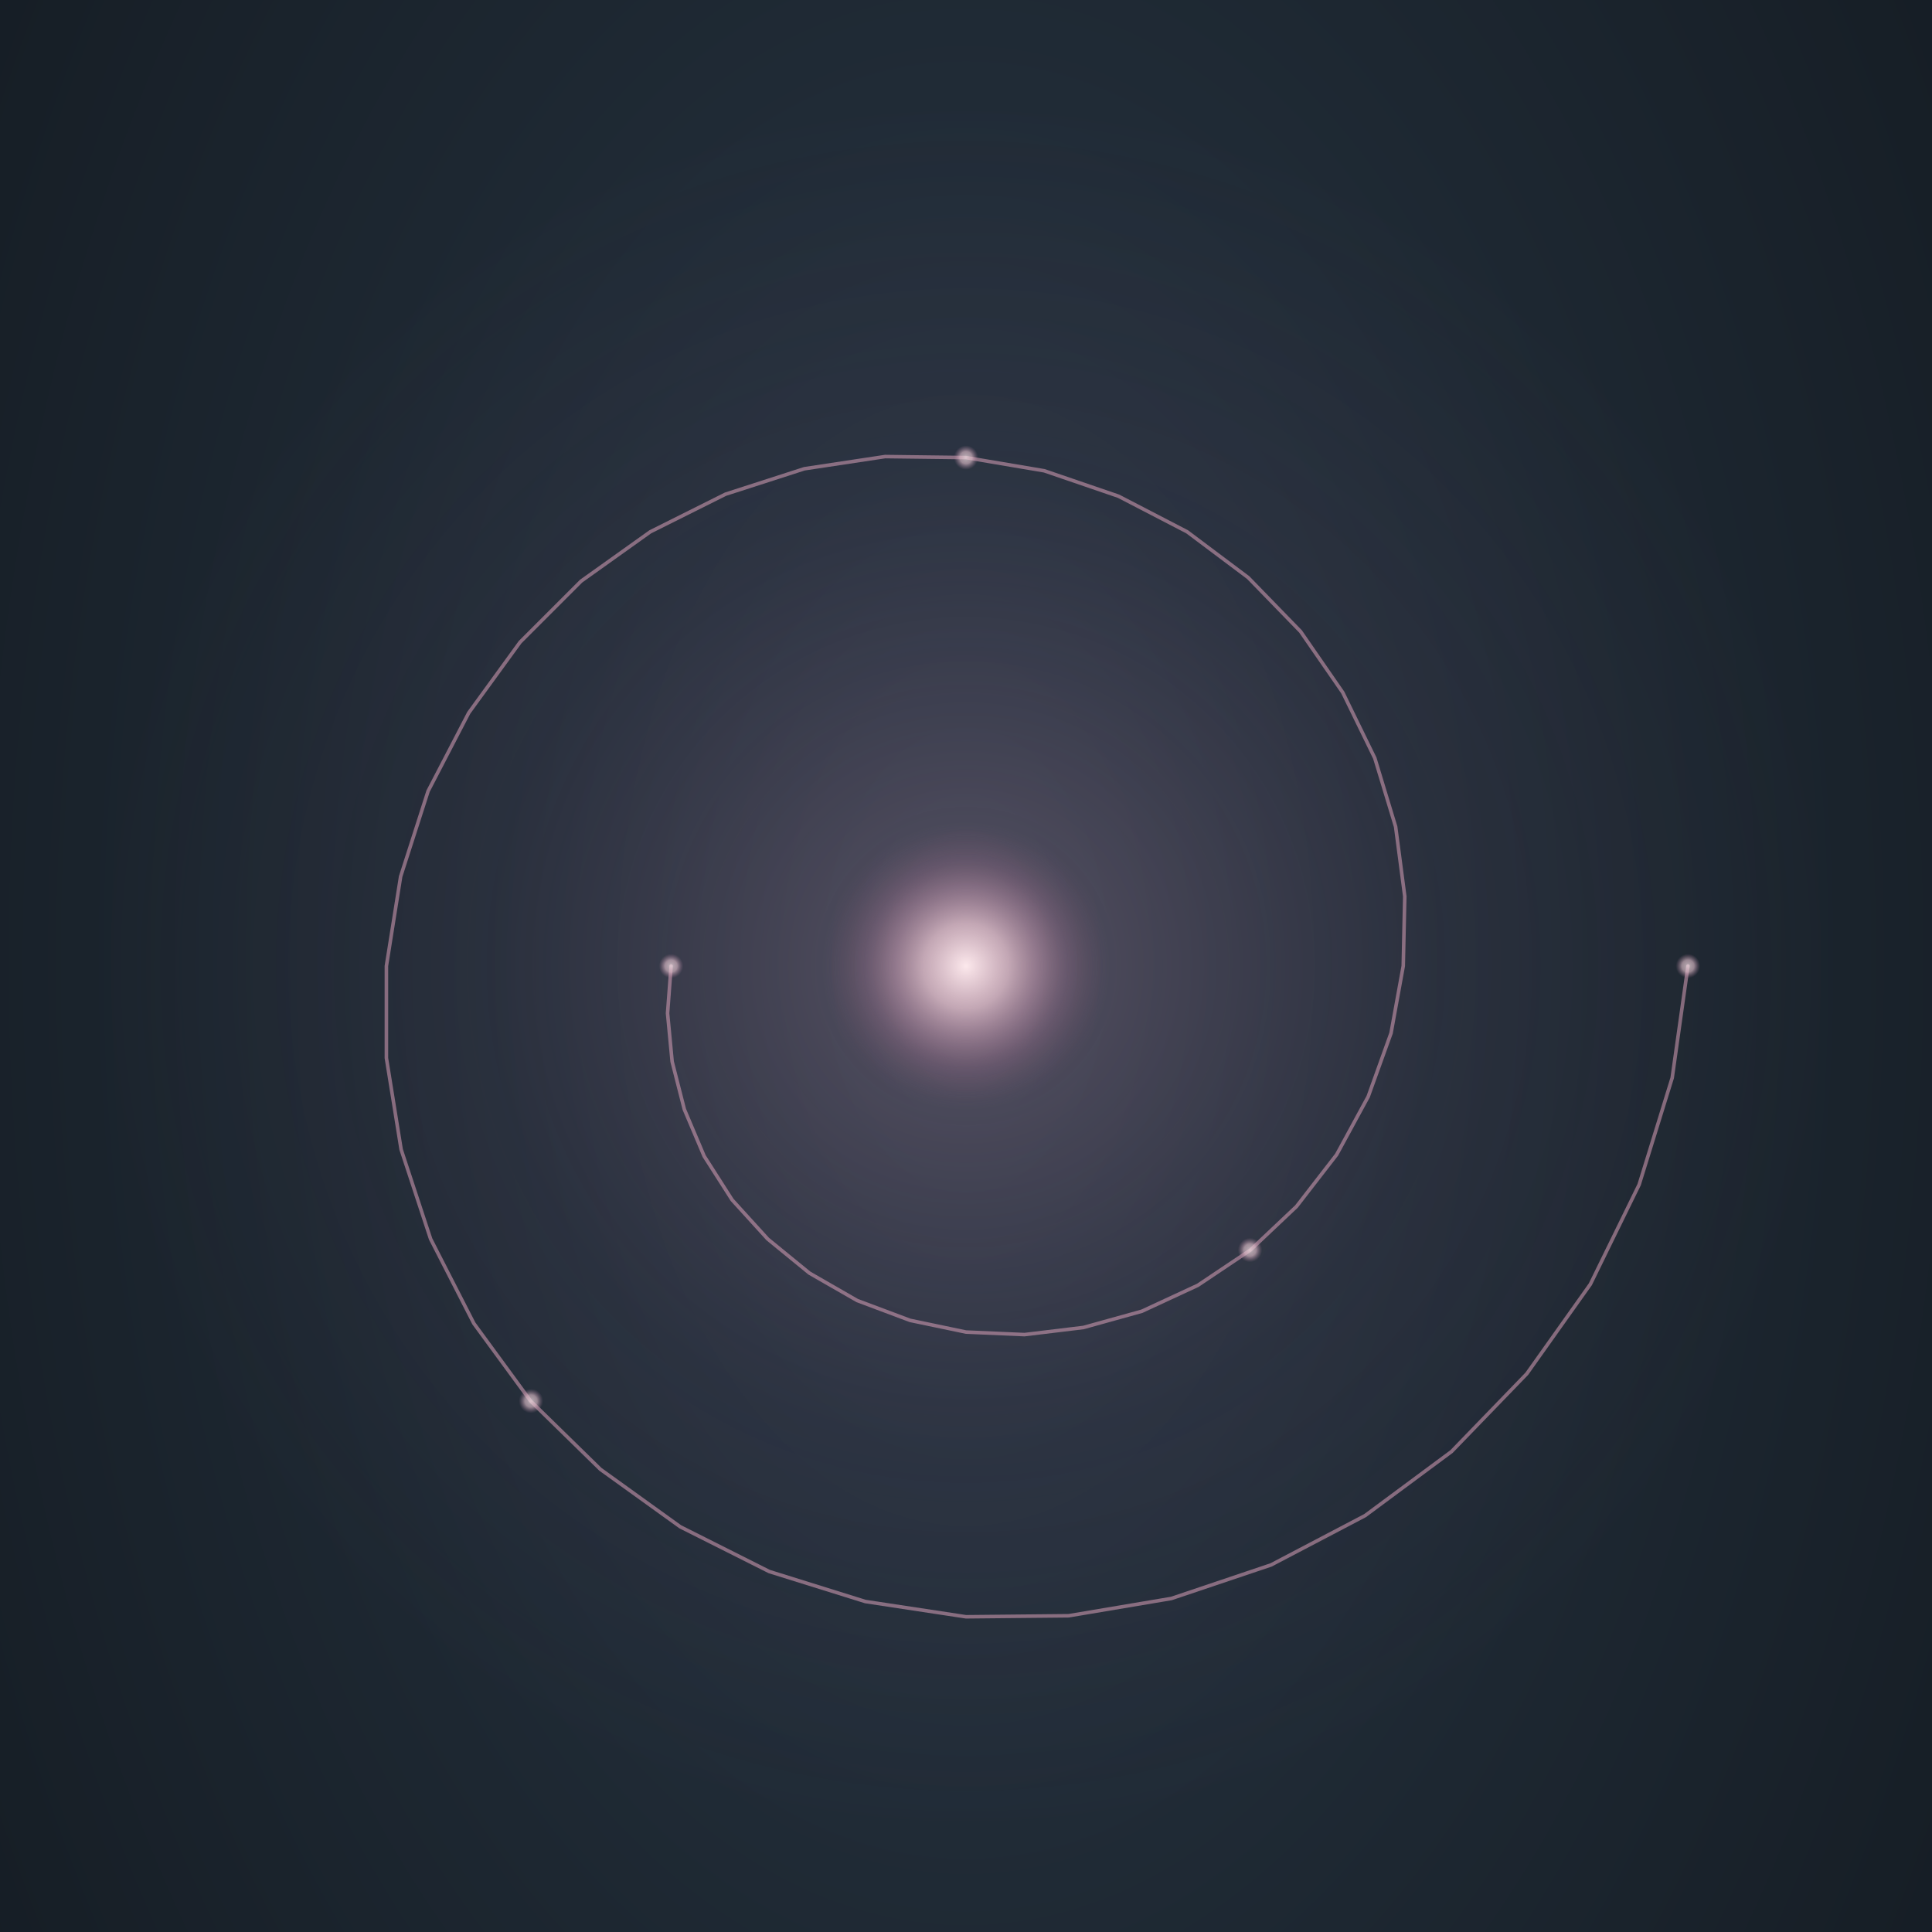
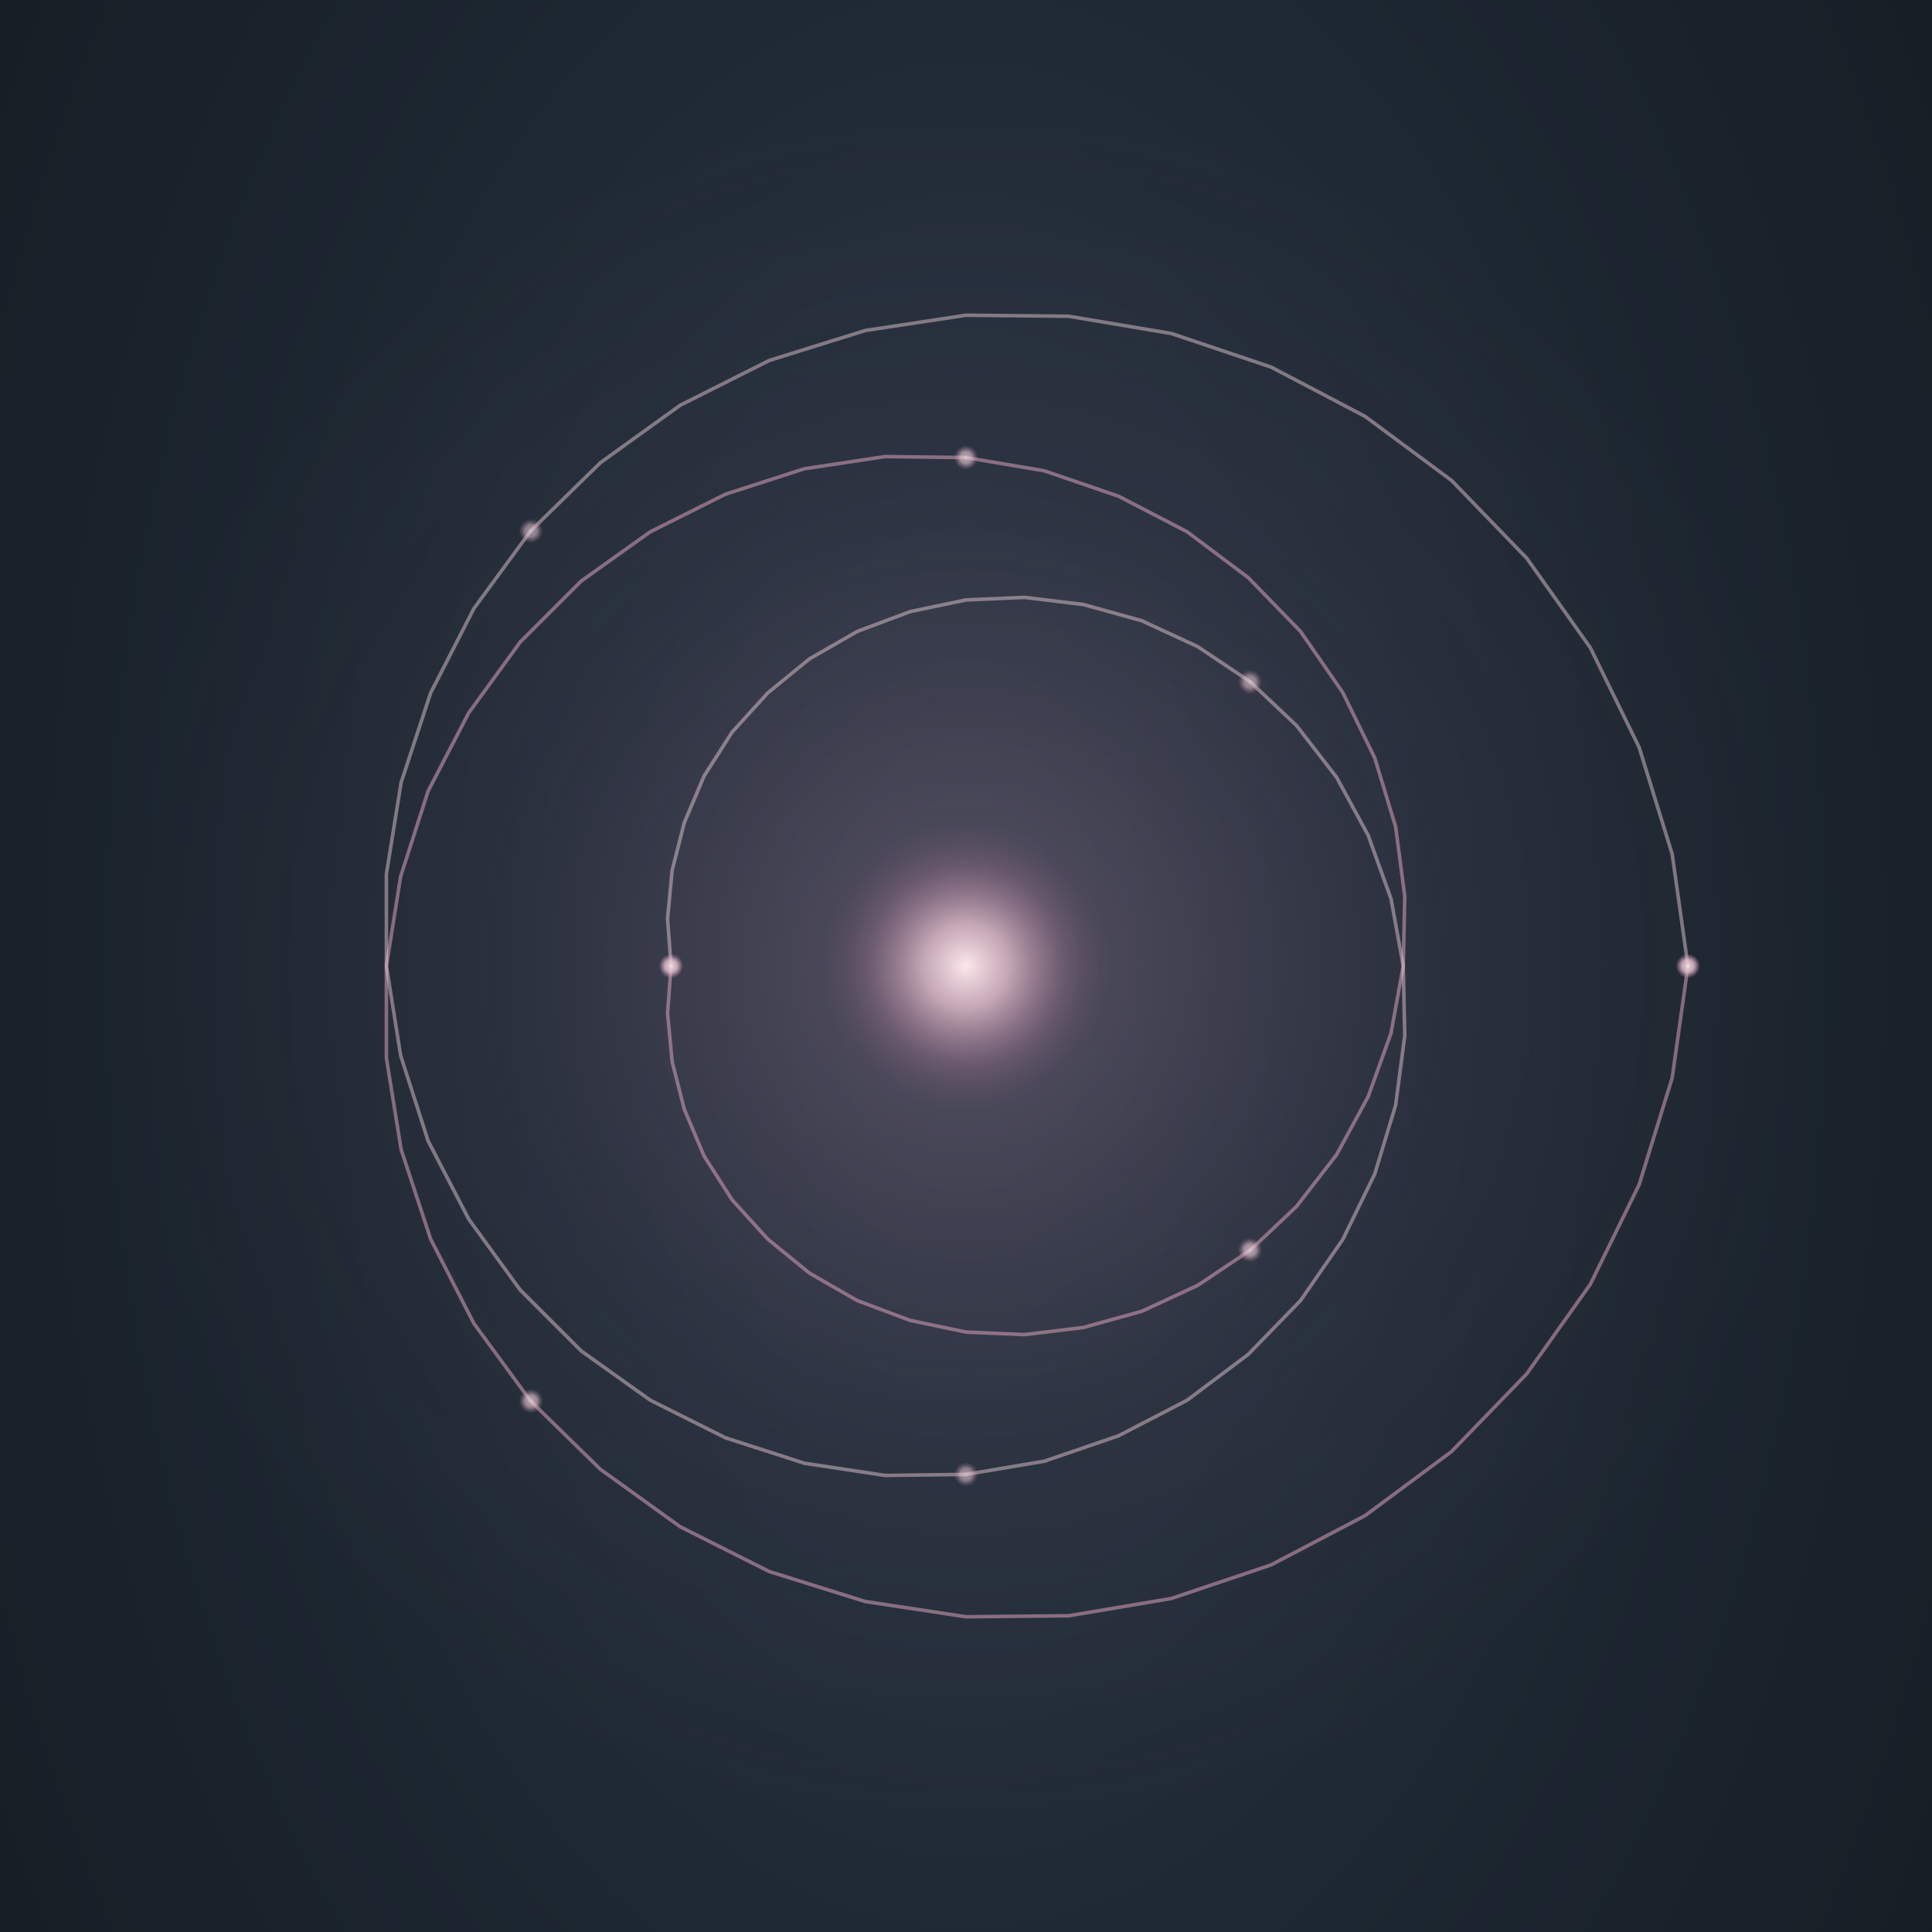
<svg xmlns="http://www.w3.org/2000/svg" viewBox="0 80 380 380" role="img" aria-label="Den Levende Spiral">
  <defs>
    <style>
@keyframes core-r { 0%, 100% { r: 28px; } 50% { r: 36px; } }
@keyframes aura-r { 0%, 100% { rx: 158px; ry: 158px; } 50% { rx: 182px; ry: 182px; } }
- /* Spiralen drejer langsomt - 30s for én rotation. Cirkulær bevægelse 
+ /* Spiralen drejer langsomt - 30s for én rotation. Cirkulær bevægelse
   gennem stadierne, dybere niveauer over tid */
@keyframes spiral-rotate {
  0% { transform: rotate(0deg); }
  100% { transform: rotate(360deg); }
+ }
+ @keyframes spiral-rotate-rev {
+   0% { transform: rotate(0deg); }
+   100% { transform: rotate(-360deg); }
}
@keyframes spiral-breathe {
  0%, 100% { transform: scale(1); }
  50% { transform: scale(1.06); }
}

.core { animation: core-r 8s ease-in-out infinite; }
.aura { animation: aura-r 8s ease-in-out infinite; }
.spiral-rot {
  animation: spiral-rotate 30s linear infinite;
+   transform-origin: 190px 270px;
+   transform-box: view-box;
+ }
+ .spiral-rot-rev {
+   animation: spiral-rotate-rev 30s linear infinite;
  transform-origin: 190px 270px;
  transform-box: view-box;
}
.spiral-breath {
  animation: spiral-breathe 8s ease-in-out infinite;
  transform-origin: 190px 270px;
  transform-box: view-box;
}

/* Hvert af de 5 lyspunkter træder frem på skift - 20s cyklus */
@keyframes marker-highlight {
  0%, 100% { r: 2.4px; opacity: 0.7; }
  10% { r: 4.5px; opacity: 1; }
  20% { r: 2.4px; opacity: 0.7; }
}
.m-1 { animation: marker-highlight 20s ease-in-out infinite 0s; }
.m-2 { animation: marker-highlight 20s ease-in-out infinite -4s; }
.m-3 { animation: marker-highlight 20s ease-in-out infinite -8s; }
.m-4 { animation: marker-highlight 20s ease-in-out infinite -12s; }
.m-5 { animation: marker-highlight 20s ease-in-out infinite -16s; }
+ .m2-1 { animation: marker-highlight 20s ease-in-out infinite -2s; }
+ .m2-2 { animation: marker-highlight 20s ease-in-out infinite -6s; }
+ .m2-3 { animation: marker-highlight 20s ease-in-out infinite -10s; }
+ .m2-4 { animation: marker-highlight 20s ease-in-out infinite -14s; }
+ .m2-5 { animation: marker-highlight 20s ease-in-out infinite -18s; }

@media (prefers-reduced-motion: reduce) {
-   .core, .aura, .spiral-rot, .spiral-breath, .m-1, .m-2, .m-3, .m-4, .m-5 { animation: none; }
+   .core, .aura, .spiral-rot, .spiral-rot-rev, .spiral-breath,
+   .m-1, .m-2, .m-3, .m-4, .m-5,
+   .m2-1, .m2-2, .m2-3, .m2-4, .m2-5 { animation: none; }
}
</style>
    <radialGradient id="well" cx="50%" cy="42%" r="65%">
      <stop offset="0%" stop-color="#2a3847" />
      <stop offset="55%" stop-color="#1d2731" />
      <stop offset="100%" stop-color="#141b22" />
    </radialGradient>
    <radialGradient id="core-g" cx="50%" cy="50%" r="50%">
      <stop offset="0%" stop-color="#fce8ec" stop-opacity="1" />
      <stop offset="30%" stop-color="#e8c4d0" stop-opacity="0.75" />
      <stop offset="70%" stop-color="#b880a0" stop-opacity="0.25" />
      <stop offset="100%" stop-color="#7a5270" stop-opacity="0" />
    </radialGradient>
    <radialGradient id="aura-g" cx="50%" cy="50%" r="50%">
      <stop offset="0%" stop-color="#d8a0b8" stop-opacity="0.28" />
      <stop offset="55%" stop-color="#8a5878" stop-opacity="0.08" />
      <stop offset="100%" stop-color="#8a5878" stop-opacity="0" />
    </radialGradient>
    <radialGradient id="marker-g" cx="50%" cy="50%" r="50%">
      <stop offset="0%" stop-color="#fce8ec" stop-opacity="1" />
      <stop offset="50%" stop-color="#e8c4d0" stop-opacity="0.85" />
      <stop offset="100%" stop-color="#b880a0" stop-opacity="0" />
    </radialGradient>
  </defs>
  <rect x="0" y="0" width="380" height="640" fill="url(#well)" />
  <ellipse class="aura" cx="190" cy="270" rx="170" ry="170" fill="url(#aura-g)" />
  <g class="spiral-rot">
    <g class="spiral-breath">
      <path d="M 332.0,270.0 L 328.9,292.0 L 322.4,313.0 L 312.8,332.6 L 300.3,350.2 L 285.5,365.5 L 268.5,378.1 L 250.0,387.8 L 230.4,394.4 L 210.2,397.8 L 190.0,398.0 L 170.2,395.0 L 151.3,389.1 L 133.8,380.3 L 118.1,369.0 L 104.4,355.6 L 93.2,340.3 L 84.7,323.7 L 78.9,306.1 L 76.0,288.1 L 76.0,270.0 L 78.8,252.4 L 84.2,235.6 L 92.2,220.2 L 102.3,206.3 L 114.3,194.3 L 127.9,184.6 L 142.7,177.2 L 158.2,172.2 L 174.1,169.8 L 190.0,170.0 L 205.4,172.6 L 220.0,177.6 L 233.5,184.6 L 245.5,193.6 L 255.8,204.2 L 264.1,216.2 L 270.4,229.1 L 274.5,242.6 L 276.3,256.3 L 276.0,270.0 L 273.6,283.2 L 269.1,295.7 L 262.9,307.1 L 255.0,317.3 L 245.9,325.9 L 235.6,332.8 L 224.6,337.9 L 213.1,341.1 L 201.5,342.5 L 190.0,342.0 L 179.0,339.7 L 168.6,335.8 L 159.2,330.4 L 151.0,323.7 L 144.0,316.0 L 138.5,307.4 L 134.6,298.2 L 132.2,288.8 L 131.3,279.3 L 132.0,270.0" stroke="#d8a0b8" stroke-width="0.7" fill="none" opacity="0.55" stroke-linecap="round" />
      <circle class="m-1" cx="332.00" cy="270.00" r="2.4" fill="url(#marker-g)" opacity="0.7" />
      <circle class="m-2" cx="104.44" cy="355.56" r="2.4" fill="url(#marker-g)" opacity="0.7" />
      <circle class="m-3" cx="190.00" cy="170.00" r="2.4" fill="url(#marker-g)" opacity="0.7" />
      <circle class="m-4" cx="245.86" cy="325.86" r="2.4" fill="url(#marker-g)" opacity="0.7" />
      <circle class="m-5" cx="132.00" cy="270.00" r="2.4" fill="url(#marker-g)" opacity="0.7" />
    </g>
  </g>
+   <g class="spiral-rot-rev">
+     <g class="spiral-breath">
+       <path d="M 332.0,270.0 L 328.9,248.0 L 322.4,227.0 L 312.8,207.4 L 300.3,189.8 L 285.5,174.5 L 268.5,161.9 L 250.0,152.2 L 230.4,145.6 L 210.2,142.2 L 190.0,142.0 L 170.2,145.0 L 151.3,150.9 L 133.8,159.7 L 118.1,171.0 L 104.4,184.4 L 93.2,199.7 L 84.7,216.3 L 78.9,233.9 L 76.0,251.9 L 76.0,270.0 L 78.8,287.6 L 84.2,304.4 L 92.2,319.8 L 102.3,333.7 L 114.3,345.7 L 127.9,355.4 L 142.7,362.8 L 158.2,367.8 L 174.1,370.2 L 190.0,370.0 L 205.4,367.4 L 220.0,362.4 L 233.5,355.4 L 245.5,346.4 L 255.8,335.8 L 264.1,323.8 L 270.4,310.9 L 274.5,297.4 L 276.3,283.7 L 276.0,270.0 L 273.6,256.8 L 269.1,244.3 L 262.9,232.9 L 255.0,222.7 L 245.9,214.1 L 235.6,207.2 L 224.6,202.1 L 213.1,198.9 L 201.5,197.5 L 190.0,198.0 L 179.0,200.3 L 168.6,204.2 L 159.2,209.6 L 151.0,216.3 L 144.0,224.0 L 138.5,232.6 L 134.6,241.8 L 132.2,251.2 L 131.3,260.7 L 132.0,270.0" stroke="#f4d4dc" stroke-width="0.7" fill="none" opacity="0.45" stroke-linecap="round" />
+       <circle class="m2-1" cx="332.00" cy="270.00" r="2.4" fill="url(#marker-g)" opacity="0.6" />
+       <circle class="m2-2" cx="104.44" cy="184.44" r="2.4" fill="url(#marker-g)" opacity="0.6" />
+       <circle class="m2-3" cx="190.00" cy="370.00" r="2.4" fill="url(#marker-g)" opacity="0.6" />
+       <circle class="m2-4" cx="245.86" cy="214.14" r="2.4" fill="url(#marker-g)" opacity="0.6" />
+       <circle class="m2-5" cx="132.00" cy="270.00" r="2.4" fill="url(#marker-g)" opacity="0.6" />
+     </g>
+   </g>
  <circle class="core" cx="190" cy="270" r="28" fill="url(#core-g)" />
  <line x1="140" y1="520" x2="240" y2="520" stroke="#7a5270" stroke-width="0.5" opacity="0.55" />
  <text x="190" y="555" text-anchor="middle" font-family="Cinzel, serif" font-size="12" letter-spacing="4" fill="#e8c4d0" opacity="0.95">DEN LEVENDE SPIRAL</text>
  <text x="190" y="580" text-anchor="middle" font-family="Cormorant Garamond, Georgia, serif" font-size="13" font-style="italic" fill="#b880a0" opacity="0.85">de fem stadiers indbyrdes dynamik</text>
</svg>
